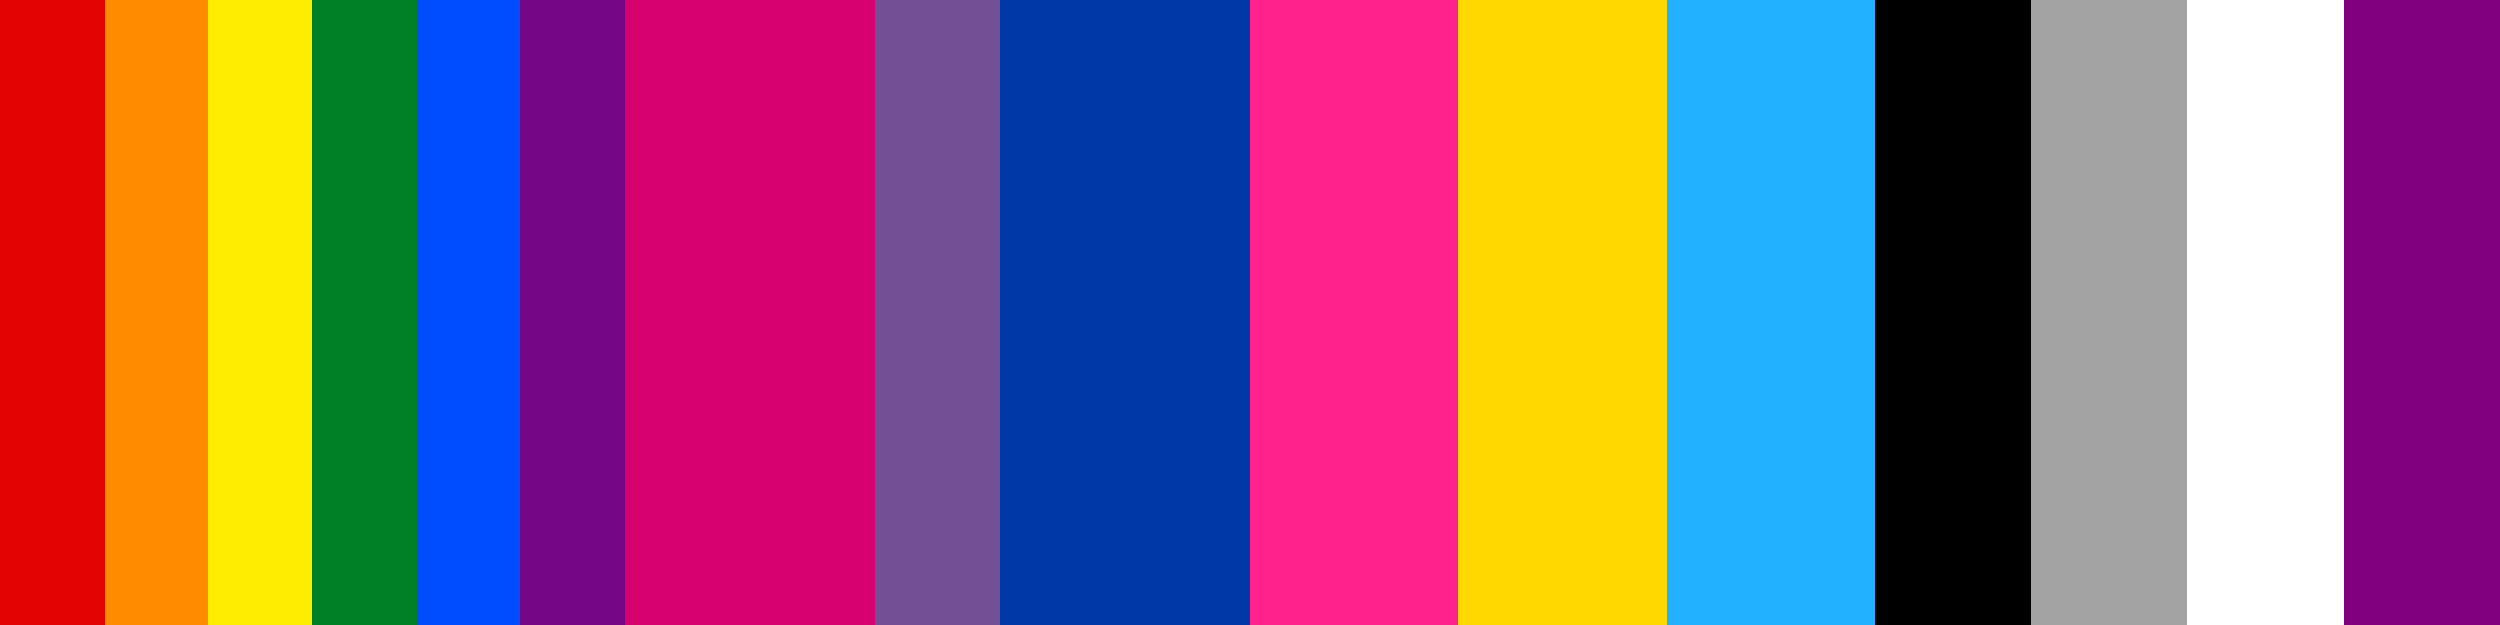
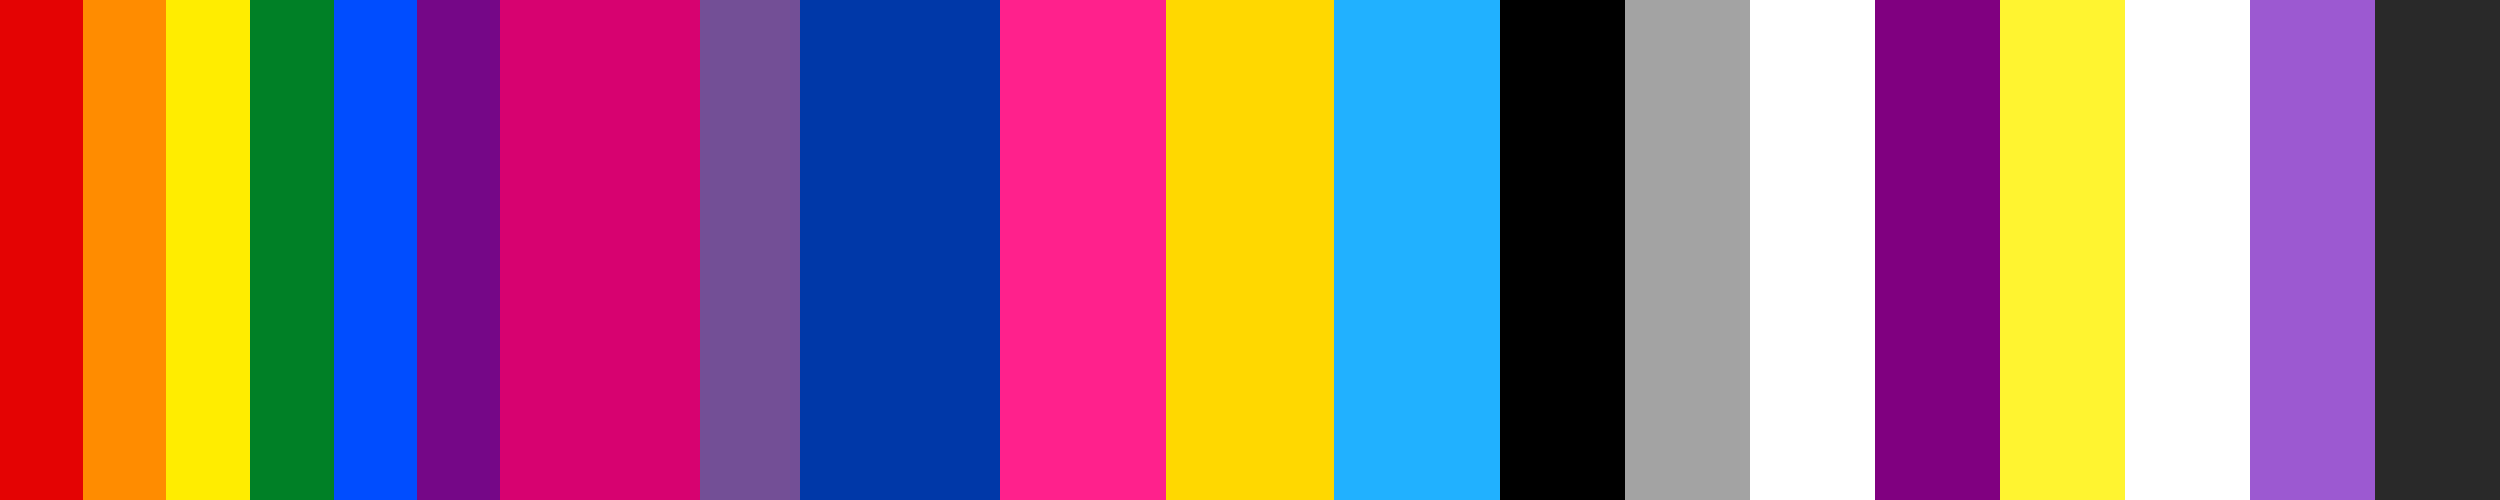
- <svg height="100" width="400">
+ <svg height="100" width="500">
  <defs>
    <linearGradient id="linearGradientgayGO">
      <stop style="stop-color:#e40303;stop-opacity:1;" offset="0" />
      <stop style="stop-color:#e40303;stop-opacity:1;" offset="0.167" />
      <stop style="stop-color:#ff8c00;stop-opacity:1;" offset="0.167" />
      <stop style="stop-color:#ff8c00;stop-opacity:1;" offset="0.333" />
      <stop style="stop-color:#ffed00;stop-opacity:1;" offset="0.333" />
      <stop style="stop-color:#ffed00;stop-opacity:1;" offset="0.5" />
      <stop style="stop-color:#008026;stop-opacity:1;" offset="0.5" />
      <stop style="stop-color:#008026;stop-opacity:1;" offset="0.667" />
      <stop style="stop-color:#004dff;stop-opacity:1;" offset="0.667" />
      <stop style="stop-color:#004dff;stop-opacity:1;" offset="0.833" />
      <stop style="stop-color:#750787;stop-opacity:1;" offset="0.833" />
      <stop style="stop-color:#750787;stop-opacity:1;" offset="1" />
    </linearGradient>
    <linearGradient id="linearGradientbi">
      <stop style="stop-color:#d70270;stop-opacity:1;" offset="0" />
      <stop style="stop-color:#d70270;stop-opacity:1;" offset="0.4" />
      <stop style="stop-color:#734f96;stop-opacity:1;" offset="0.4" />
      <stop style="stop-color:#734f96;stop-opacity:1;" offset="0.6" />
      <stop style="stop-color:#0038a8;stop-opacity:1;" offset="0.6" />
      <stop style="stop-color:#0038a8;stop-opacity:1;" offset="1" />
    </linearGradient>
    <linearGradient id="linearGradientpan">
      <stop style="stop-color:#ff218c;stop-opacity:1;" offset="0" />
      <stop style="stop-color:#ff218c;stop-opacity:1;" offset="0.333" />
      <stop style="stop-color:#ffd800;stop-opacity:1;" offset="0.333" />
      <stop style="stop-color:#ffd800;stop-opacity:1;" offset="0.667" />
      <stop style="stop-color:#21b1ff;stop-opacity:1;" offset="0.667" />
      <stop style="stop-color:#21b1ff;stop-opacity:1;" offset="1" />
    </linearGradient>
    <linearGradient id="linearGradientace">
      <stop style="stop-color:#000000;stop-opacity:1;" offset="0" />
      <stop style="stop-color:#000000;stop-opacity:1;" offset="0.25" />
      <stop style="stop-color:#a3a3a3;stop-opacity:1;" offset="0.25" />
      <stop style="stop-color:#a3a3a3;stop-opacity:1;" offset="0.5" />
      <stop style="stop-color:#ffffff;stop-opacity:1;" offset="0.5" />
      <stop style="stop-color:#ffffff;stop-opacity:1;" offset="0.75" />
      <stop style="stop-color:#800080;stop-opacity:1;" offset="0.75" />
      <stop style="stop-color:#800080;stop-opacity:1;" offset="1" />
    </linearGradient>
+     <linearGradient id="linearGradientnonbinary">
+       <stop style="stop-color:#FFF430;stop-opacity:1;" offset="0" />
+       <stop style="stop-color:#FFF430;stop-opacity:1;" offset="0.25" />
+       <stop style="stop-color:#ffffff;stop-opacity:1;" offset="0.25" />
+       <stop style="stop-color:#ffffff;stop-opacity:1;" offset="0.5" />
+       <stop style="stop-color:#9C59D1;stop-opacity:1;" offset="0.5" />
+       <stop style="stop-color:#9C59D1;stop-opacity:1;" offset="0.75" />
+       <stop style="stop-color:#292929;stop-opacity:1;" offset="0.75" />
+       <stop style="stop-color:#292929;stop-opacity:1;" offset="1" />
+     </linearGradient>
  </defs>
  <rect width="100" height="100" x="0" y="0" fill="url(#linearGradientgayGO)" />
  <rect width="100" height="100" x="100" y="0" fill="url(#linearGradientbi)" />
  <rect width="100" height="100" x="200" y="0" fill="url(#linearGradientpan)" />
  <rect width="100" height="100" x="300" y="0" fill="url(#linearGradientace)" />
+   <rect width="100" height="100" x="400" y="0" fill="url(#linearGradientnonbinary)" />
</svg>
